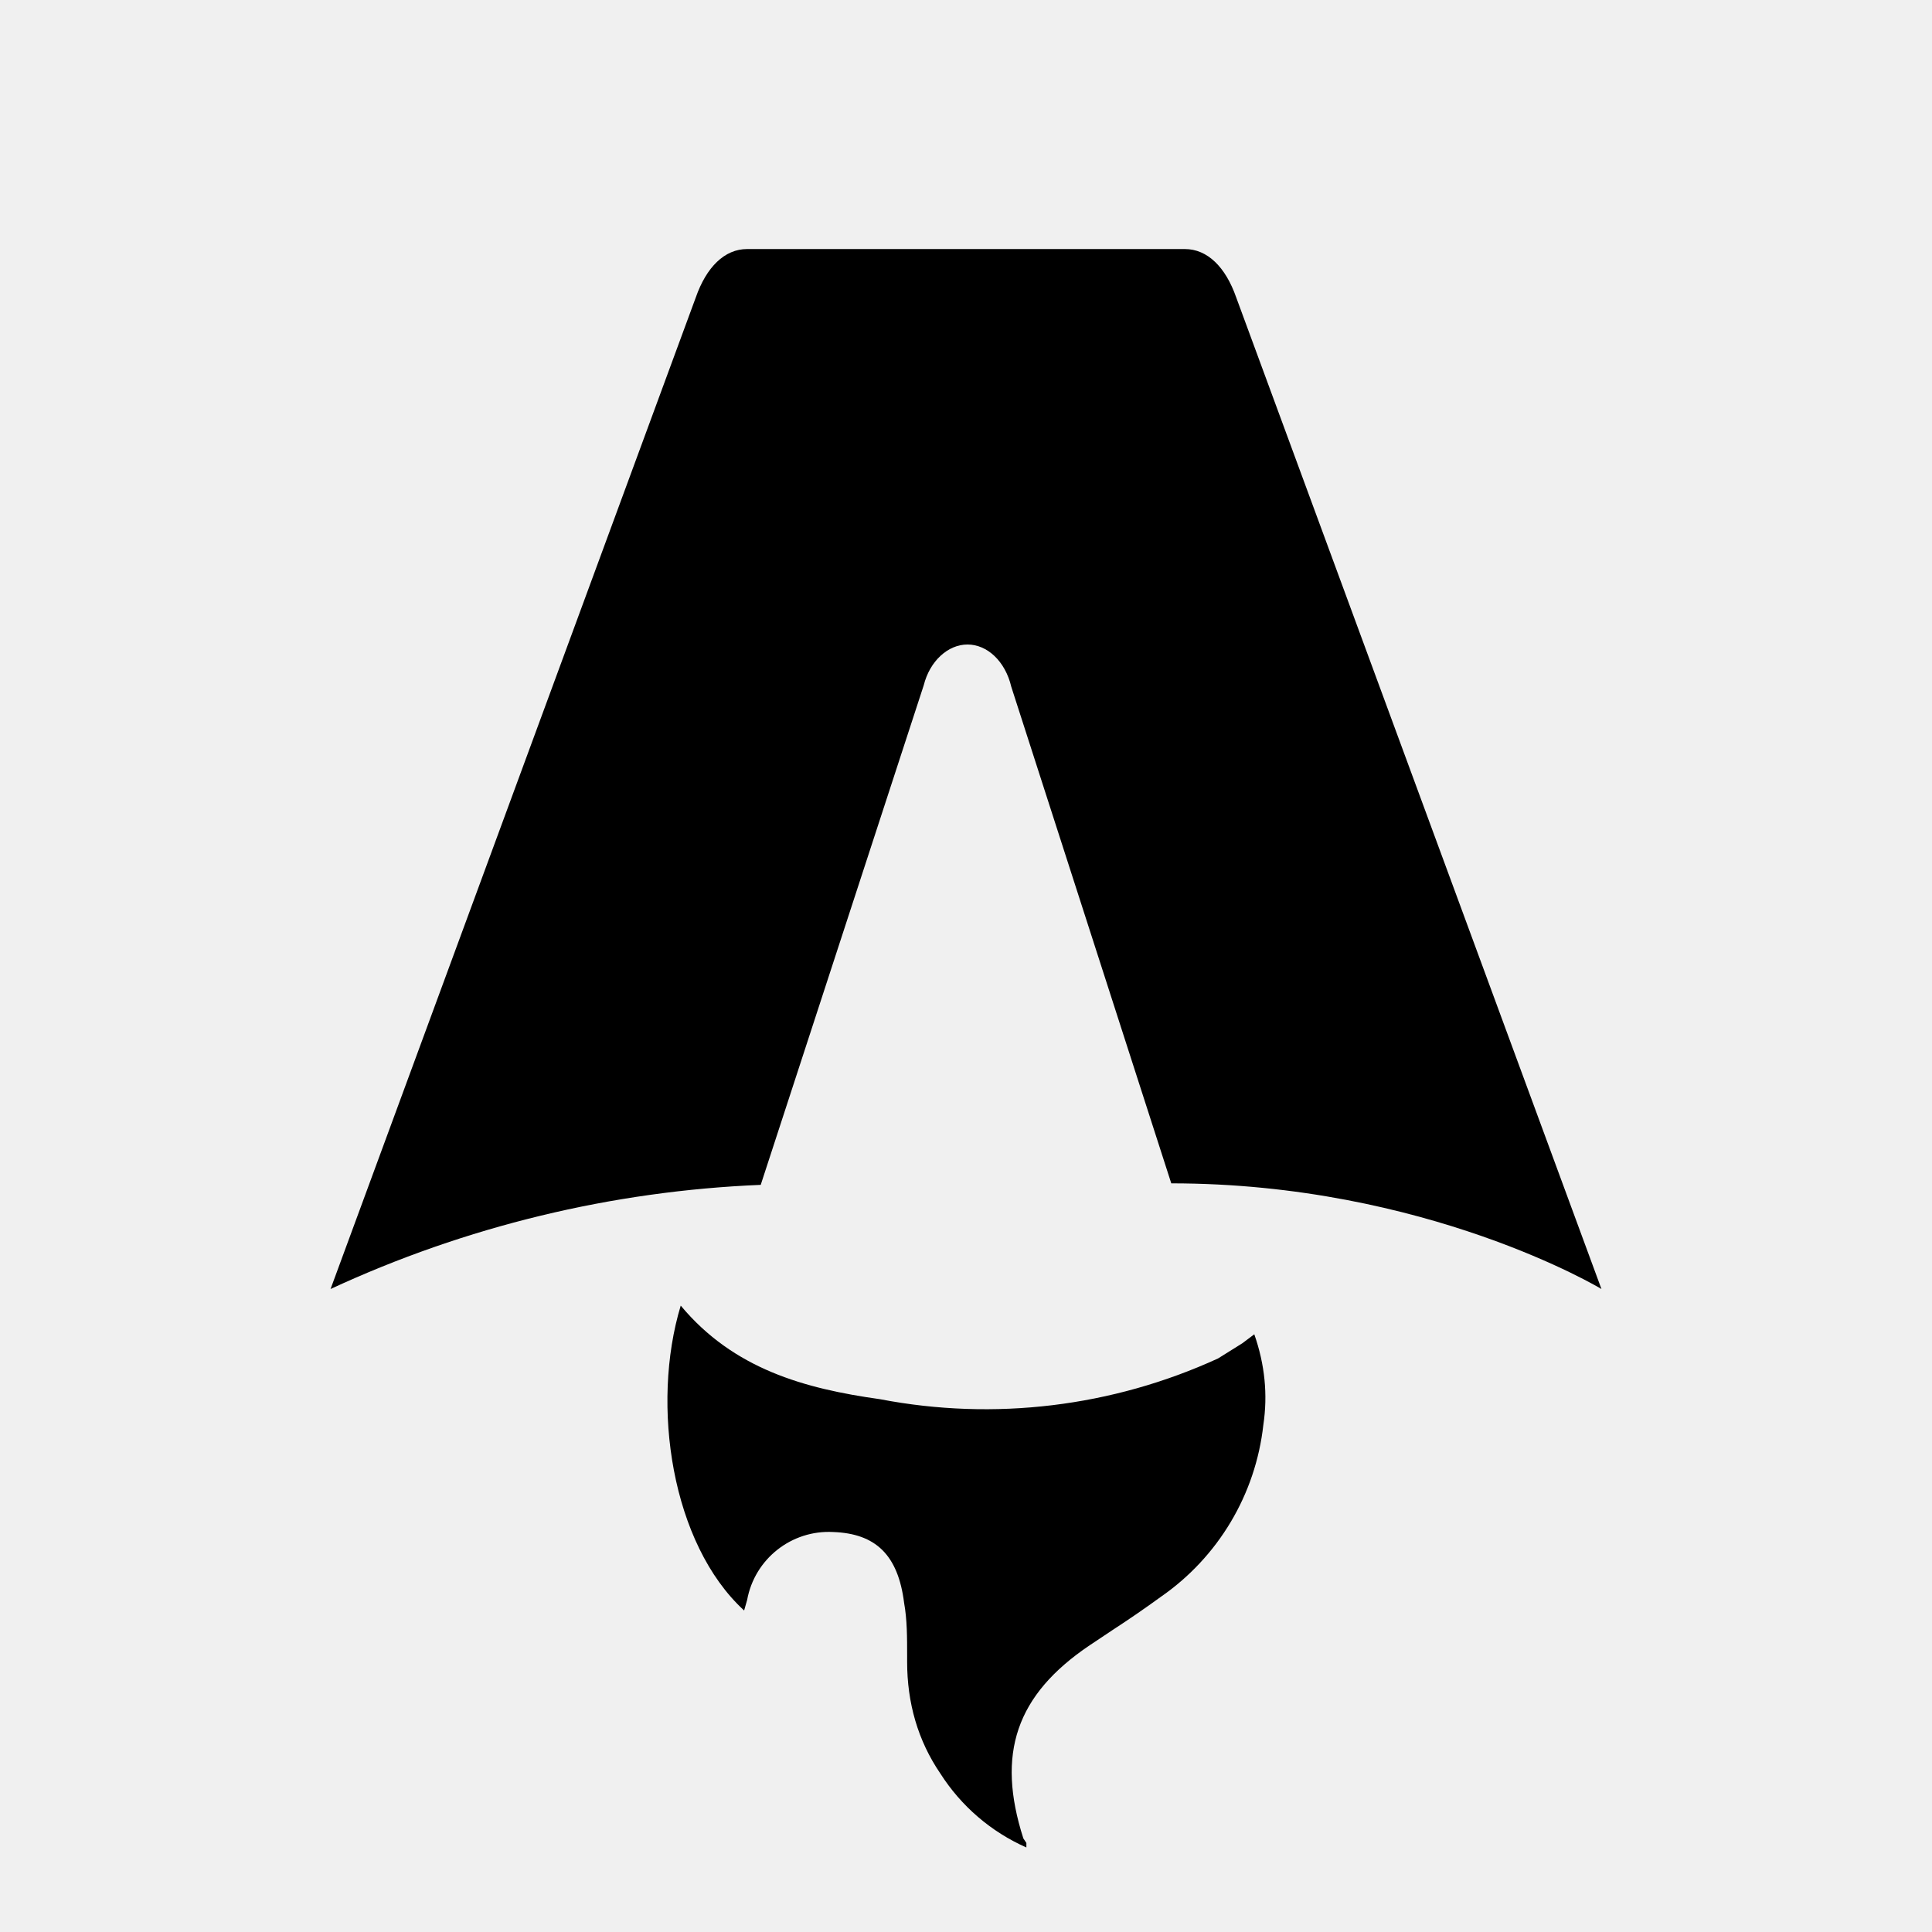
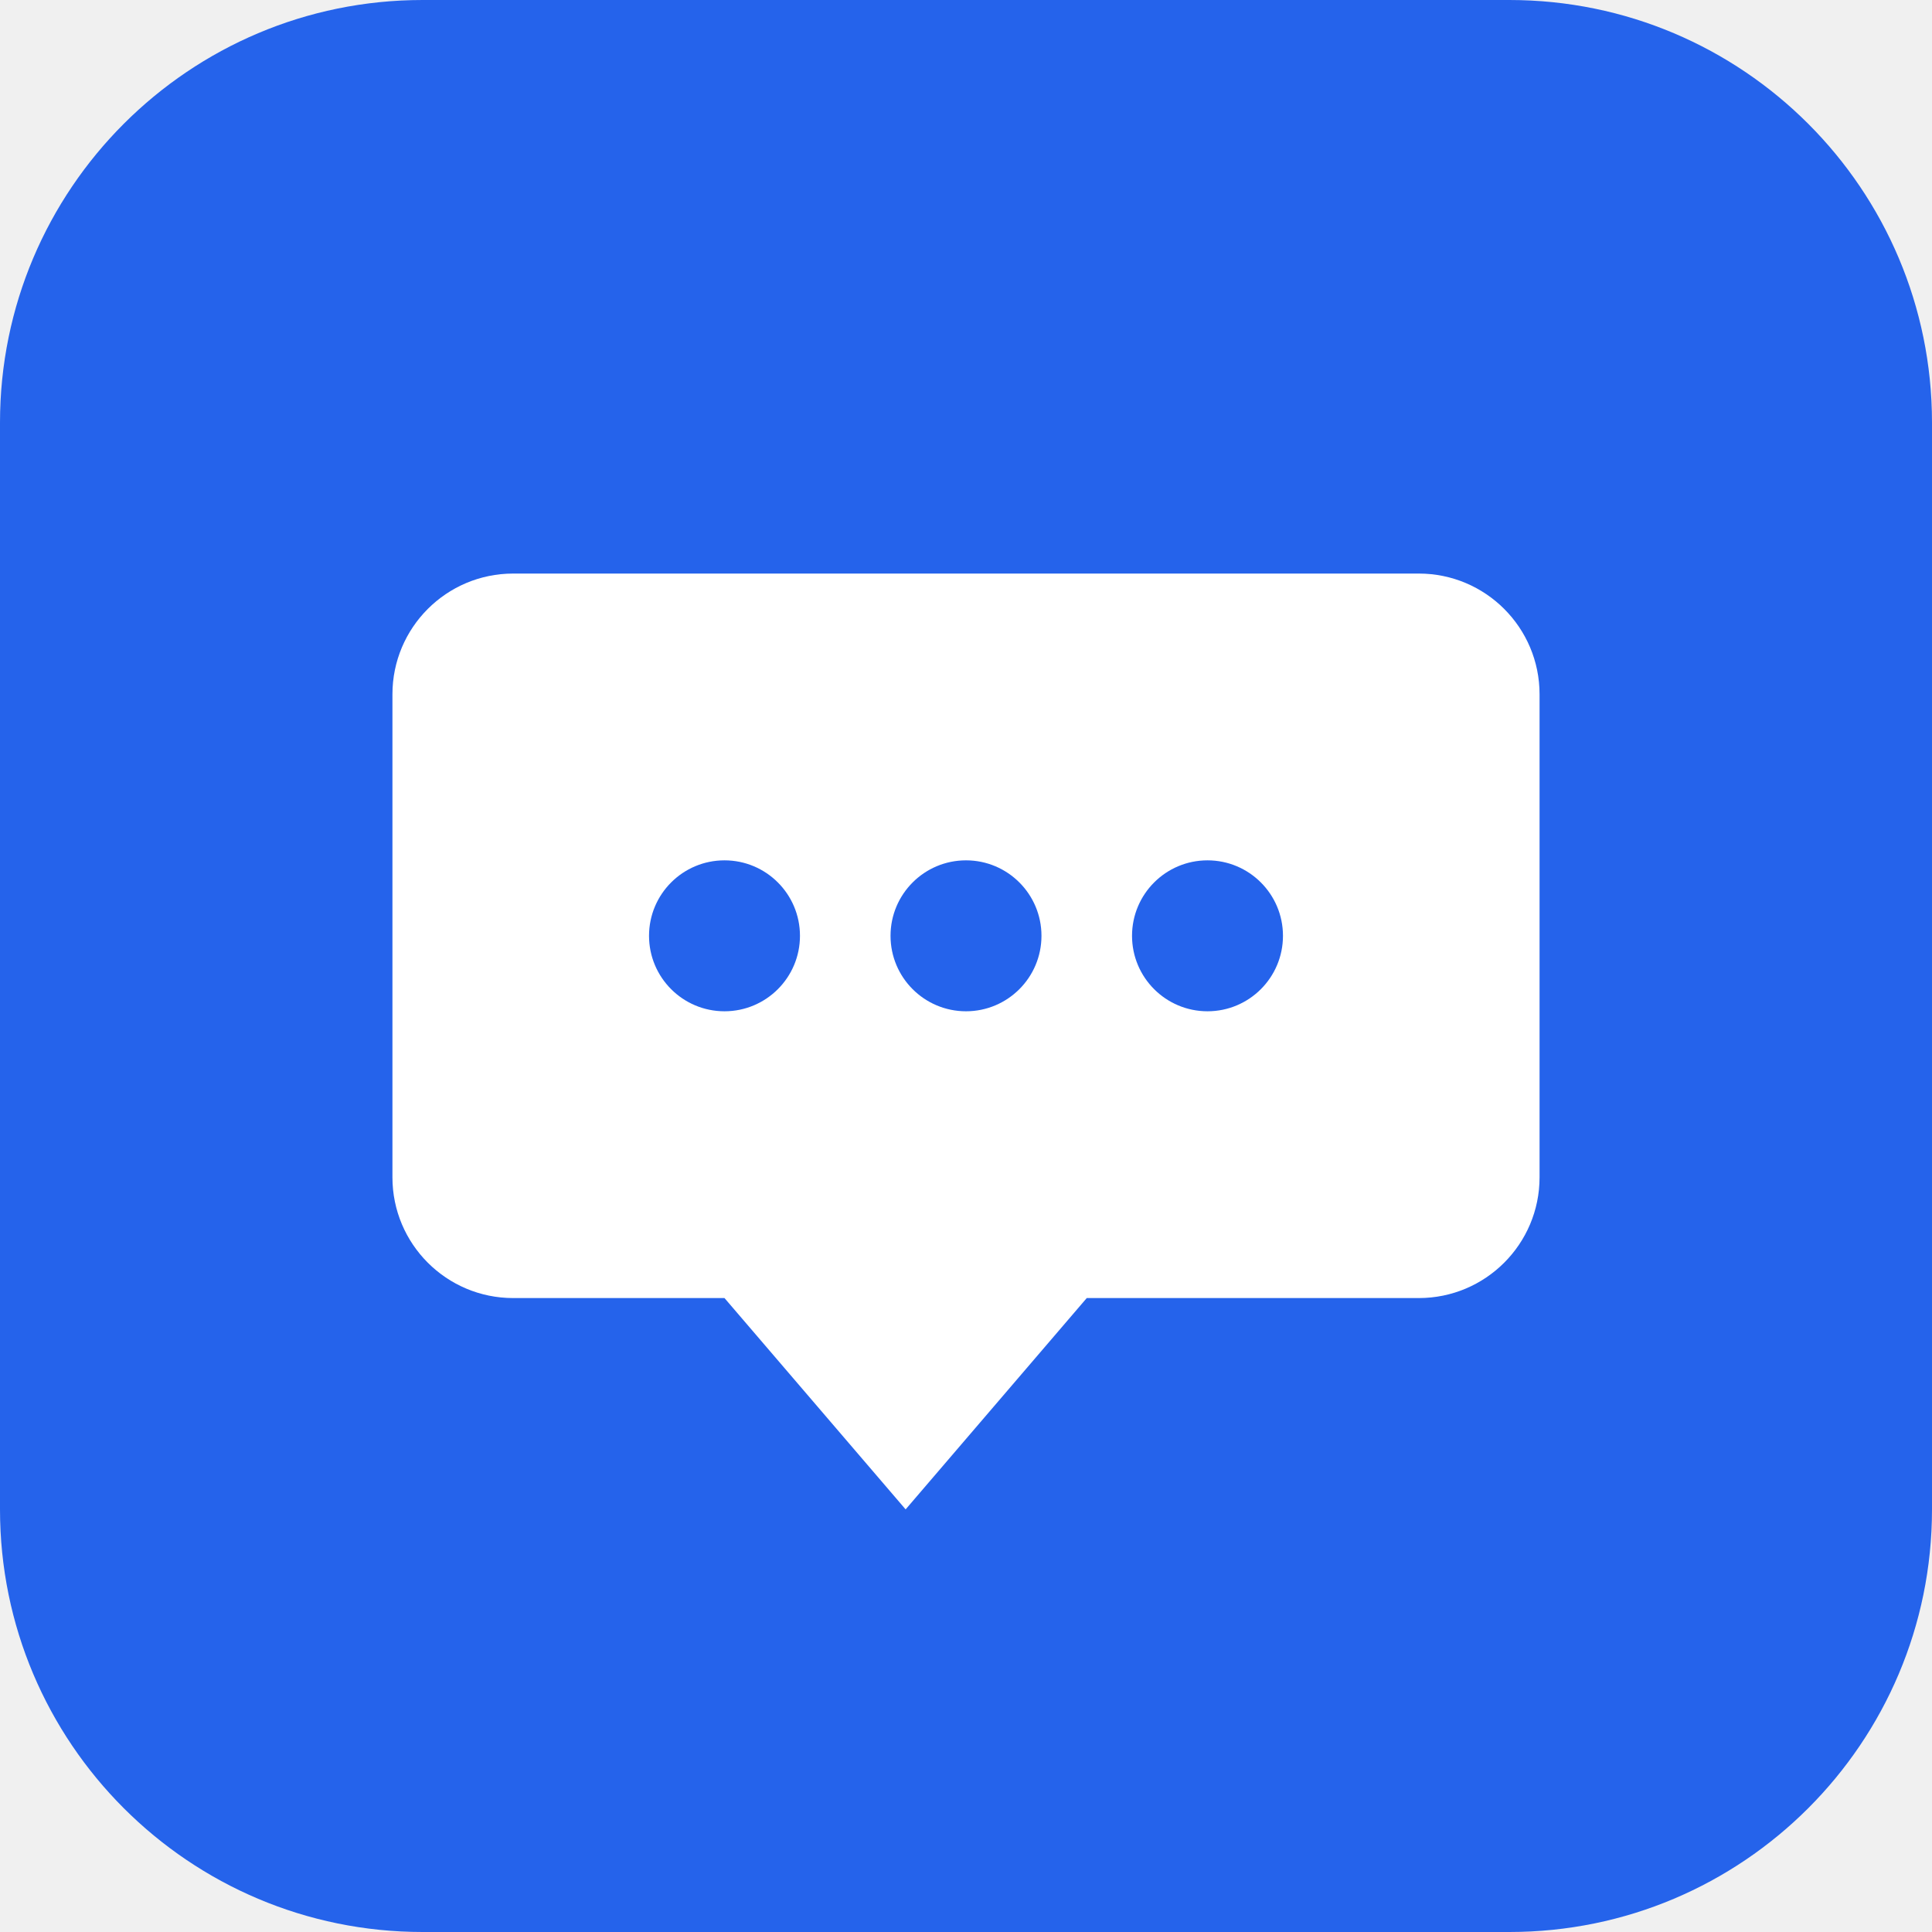
- <svg xmlns="http://www.w3.org/2000/svg" fill="none" viewBox="0 0 128 128">
-   <path d="M50.4 78.5a75.1 75.1 0 0 0-28.5 6.9l24.2-65.7c.7-2 1.9-3.2 3.4-3.2h29c1.5 0 2.7 1.2 3.4 3.2l24.2 65.7s-11.6-7-28.5-7L67 45.5c-.4-1.7-1.6-2.8-2.9-2.8-1.3 0-2.5 1.1-2.9 2.7L50.4 78.5Zm-1.1 28.2Zm-4.2-20.2c-2 6.6-.6 15.8 4.2 20.2a17.5 17.5 0 0 1 .2-.7 5.5 5.5 0 0 1 5.7-4.5c2.8.1 4.3 1.5 4.7 4.7.2 1.1.2 2.3.2 3.5v.4c0 2.7.7 5.2 2.2 7.4a13 13 0 0 0 5.7 4.9v-.3l-.2-.3c-1.8-5.6-.5-9.5 4.4-12.8l1.5-1a73 73 0 0 0 3.2-2.2 16 16 0 0 0 6.8-11.4c.3-2 .1-4-.6-6l-.8.6-1.6 1a37 37 0 0 1-22.4 2.7c-5-.7-9.7-2-13.2-6.2Z" />
-   <style>
-         path { fill: #000; }
-         @media (prefers-color-scheme: dark) {
-             path { fill: #FFF; }
-         }
-     </style>
+ <svg xmlns="http://www.w3.org/2000/svg" viewBox="0 0 128 128" fill="none">
+   <rect width="128" height="128" rx="28" fill="#2563eb" />
+   <path d="M34 38h60a8 8 0 018 8v32a8 8 0 01-8 8H72l-12 14-12-14H34a8 8 0 01-8-8V46a8 8 0 018-8z" fill="white" />
+   <circle cx="48" cy="62" r="5" fill="#2563eb" />
+   <circle cx="64" cy="62" r="5" fill="#2563eb" />
+   <circle cx="80" cy="62" r="5" fill="#2563eb" />
</svg>
